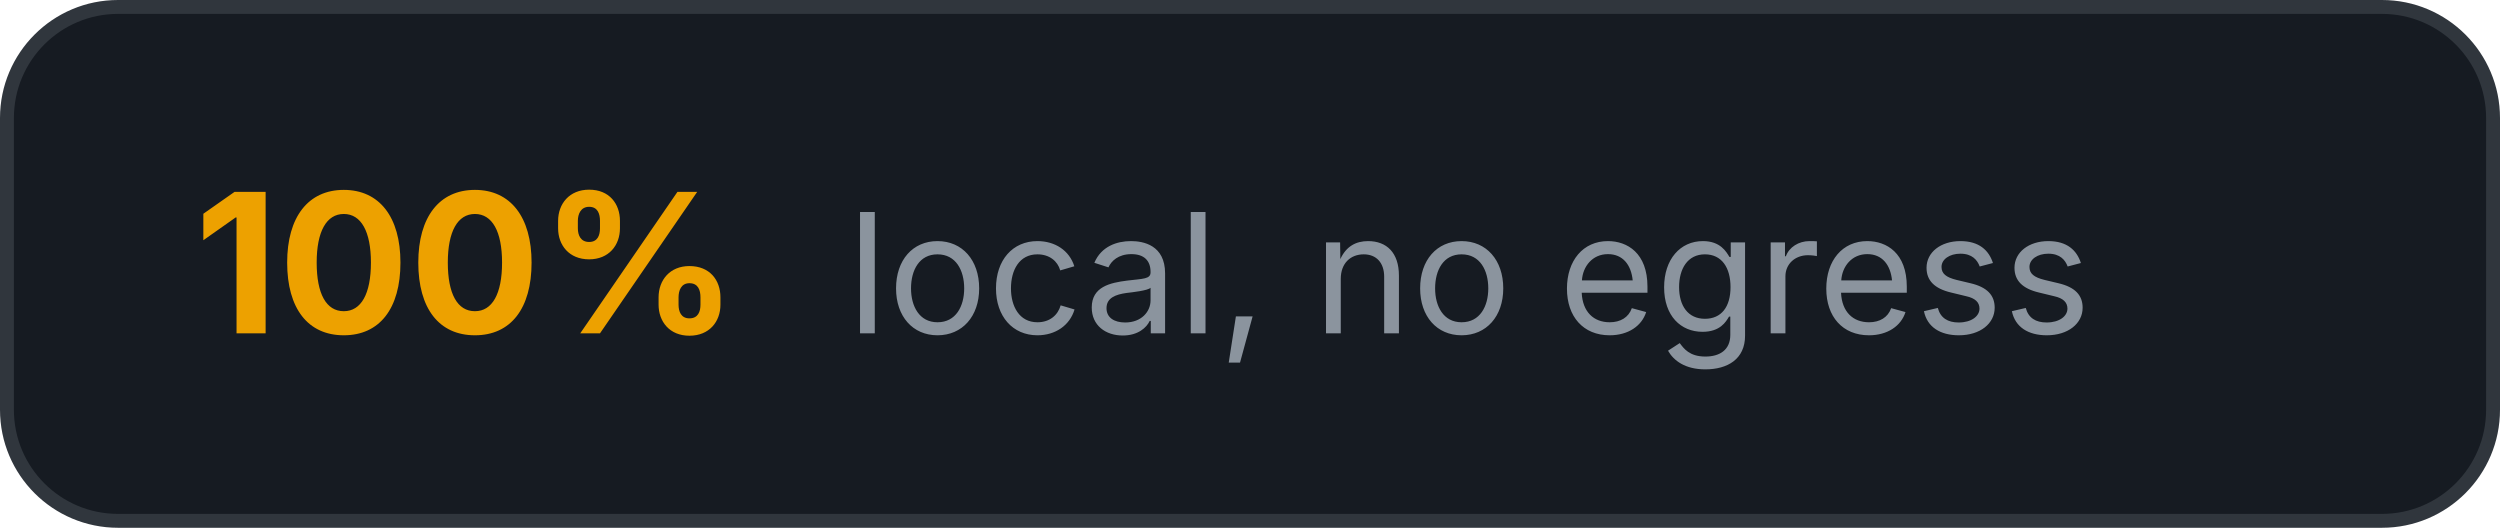
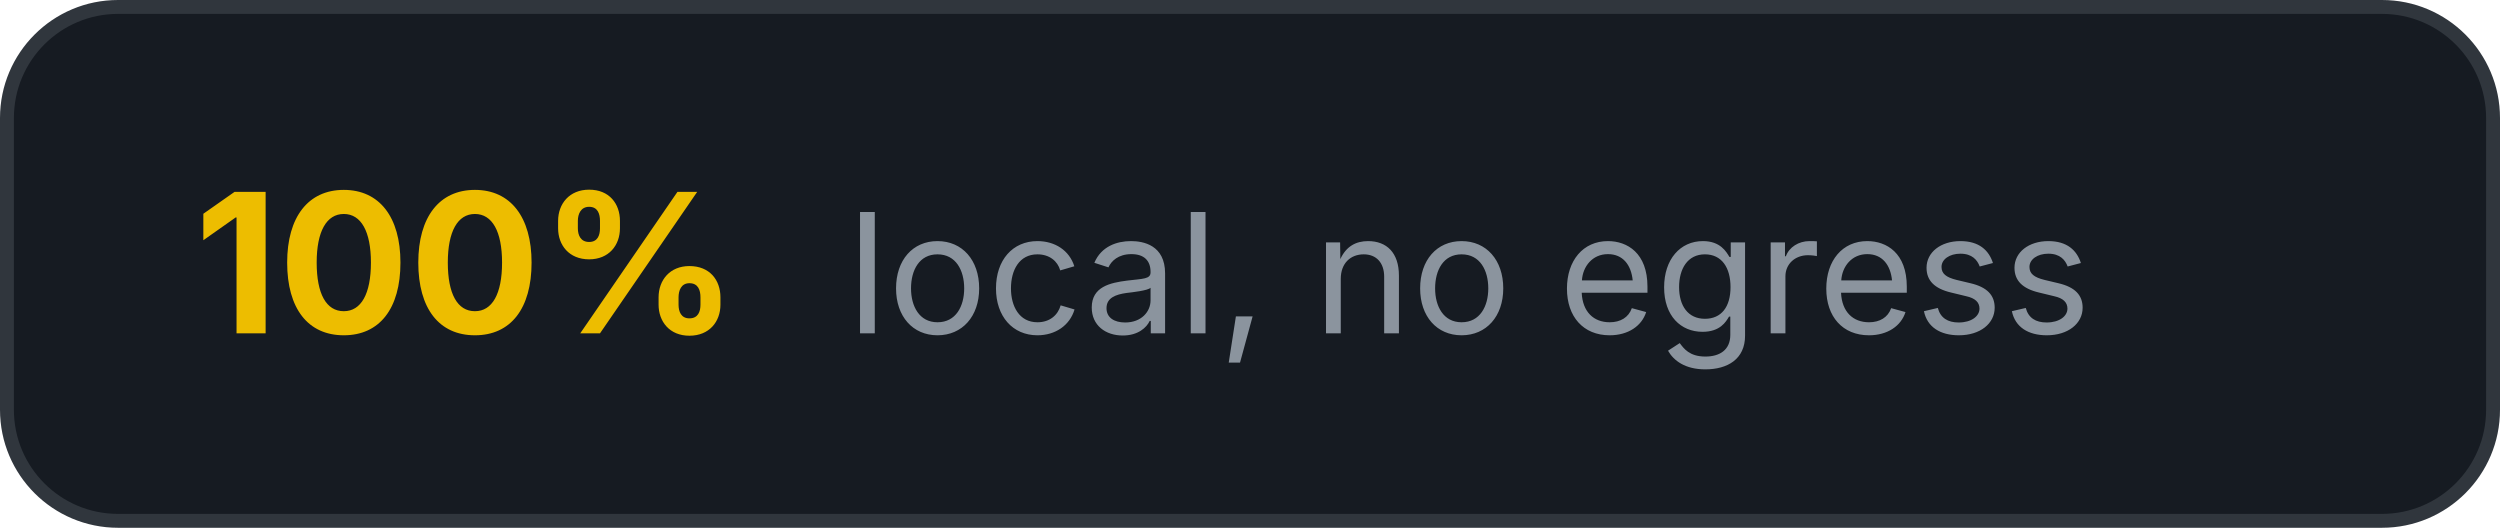
<svg xmlns="http://www.w3.org/2000/svg" width="180" height="38" viewBox="0 0 180 38" role="img" aria-label="100 percent local, no egress">
  <rect x="0.5" y="0.5" width="179" height="37" rx="8" fill="#161b22" stroke="#30363d" />
-   <text x="14" y="24" font-family="system-ui, -apple-system, 'Segoe UI', sans-serif" font-size="14" font-weight="700" fill="#eda100">100%</text>
+   <text x="14" y="24" font-family="system-ui, -apple-system, 'Segoe UI', sans-serif" font-size="14" font-weight="700" fill="#edbd00">100%</text>
  <text x="61" y="24" font-family="system-ui, -apple-system, 'Segoe UI', sans-serif" font-size="12" fill="#8b949e">local, no egress</text>
</svg>
